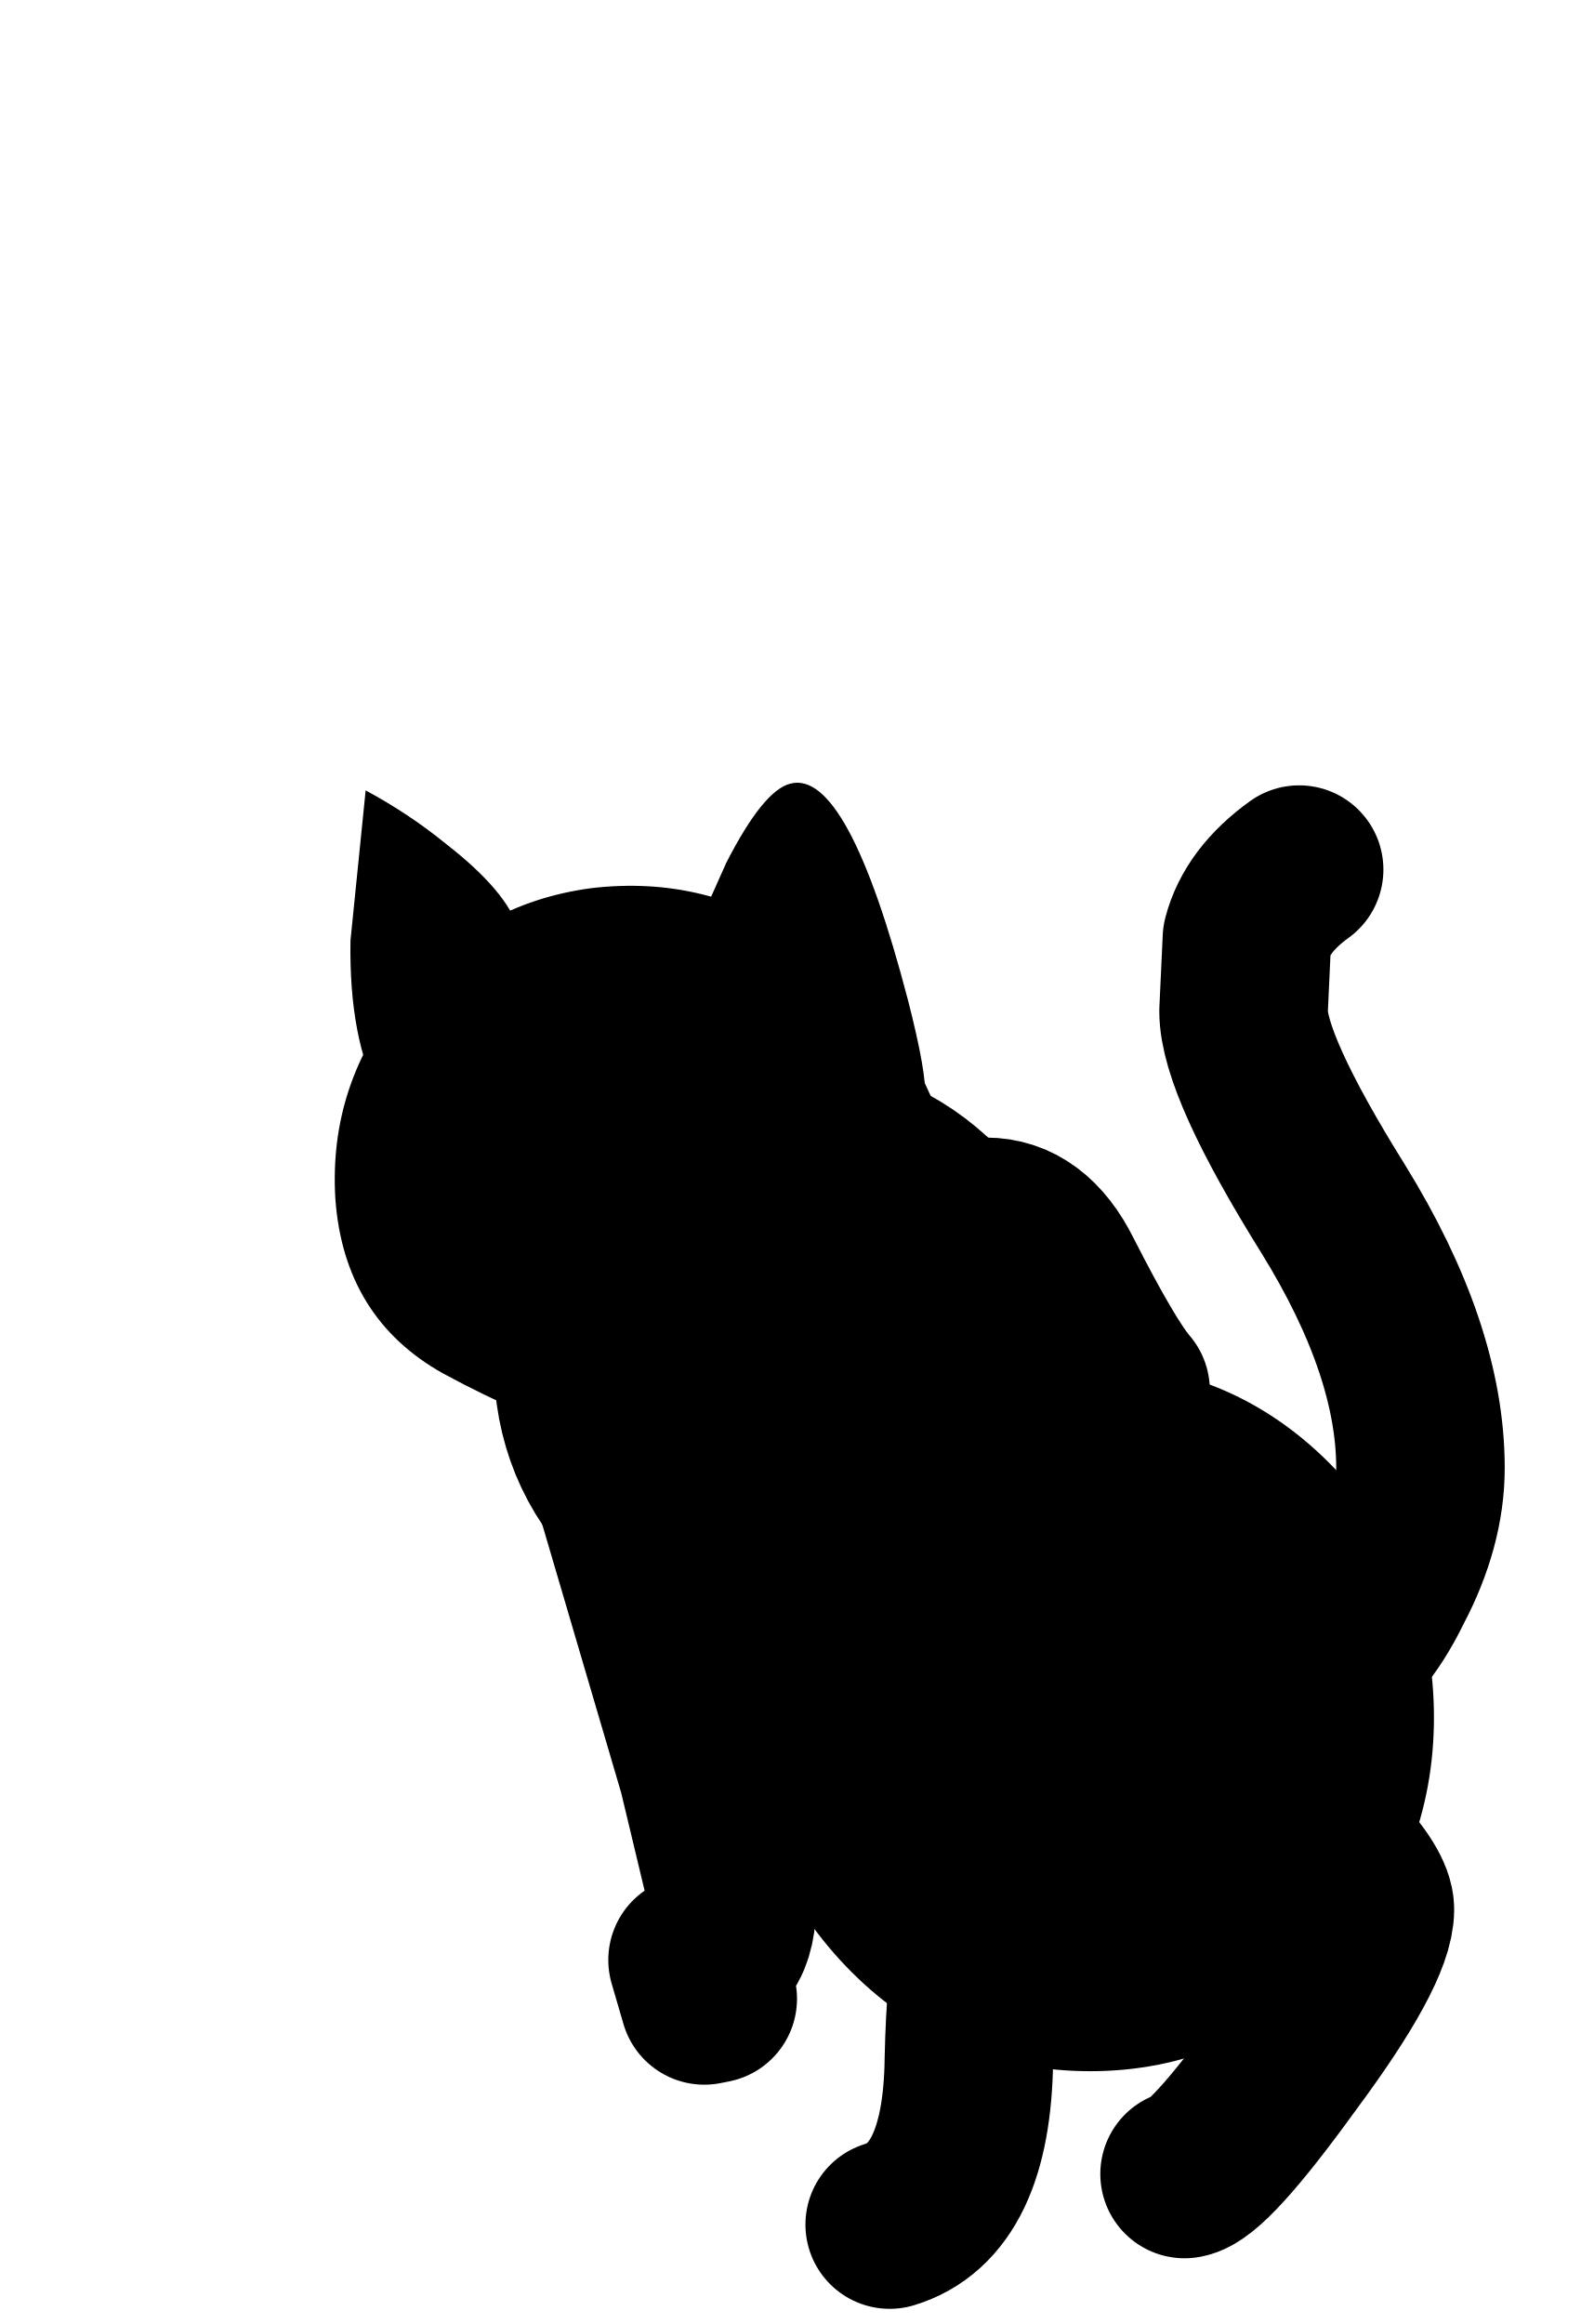
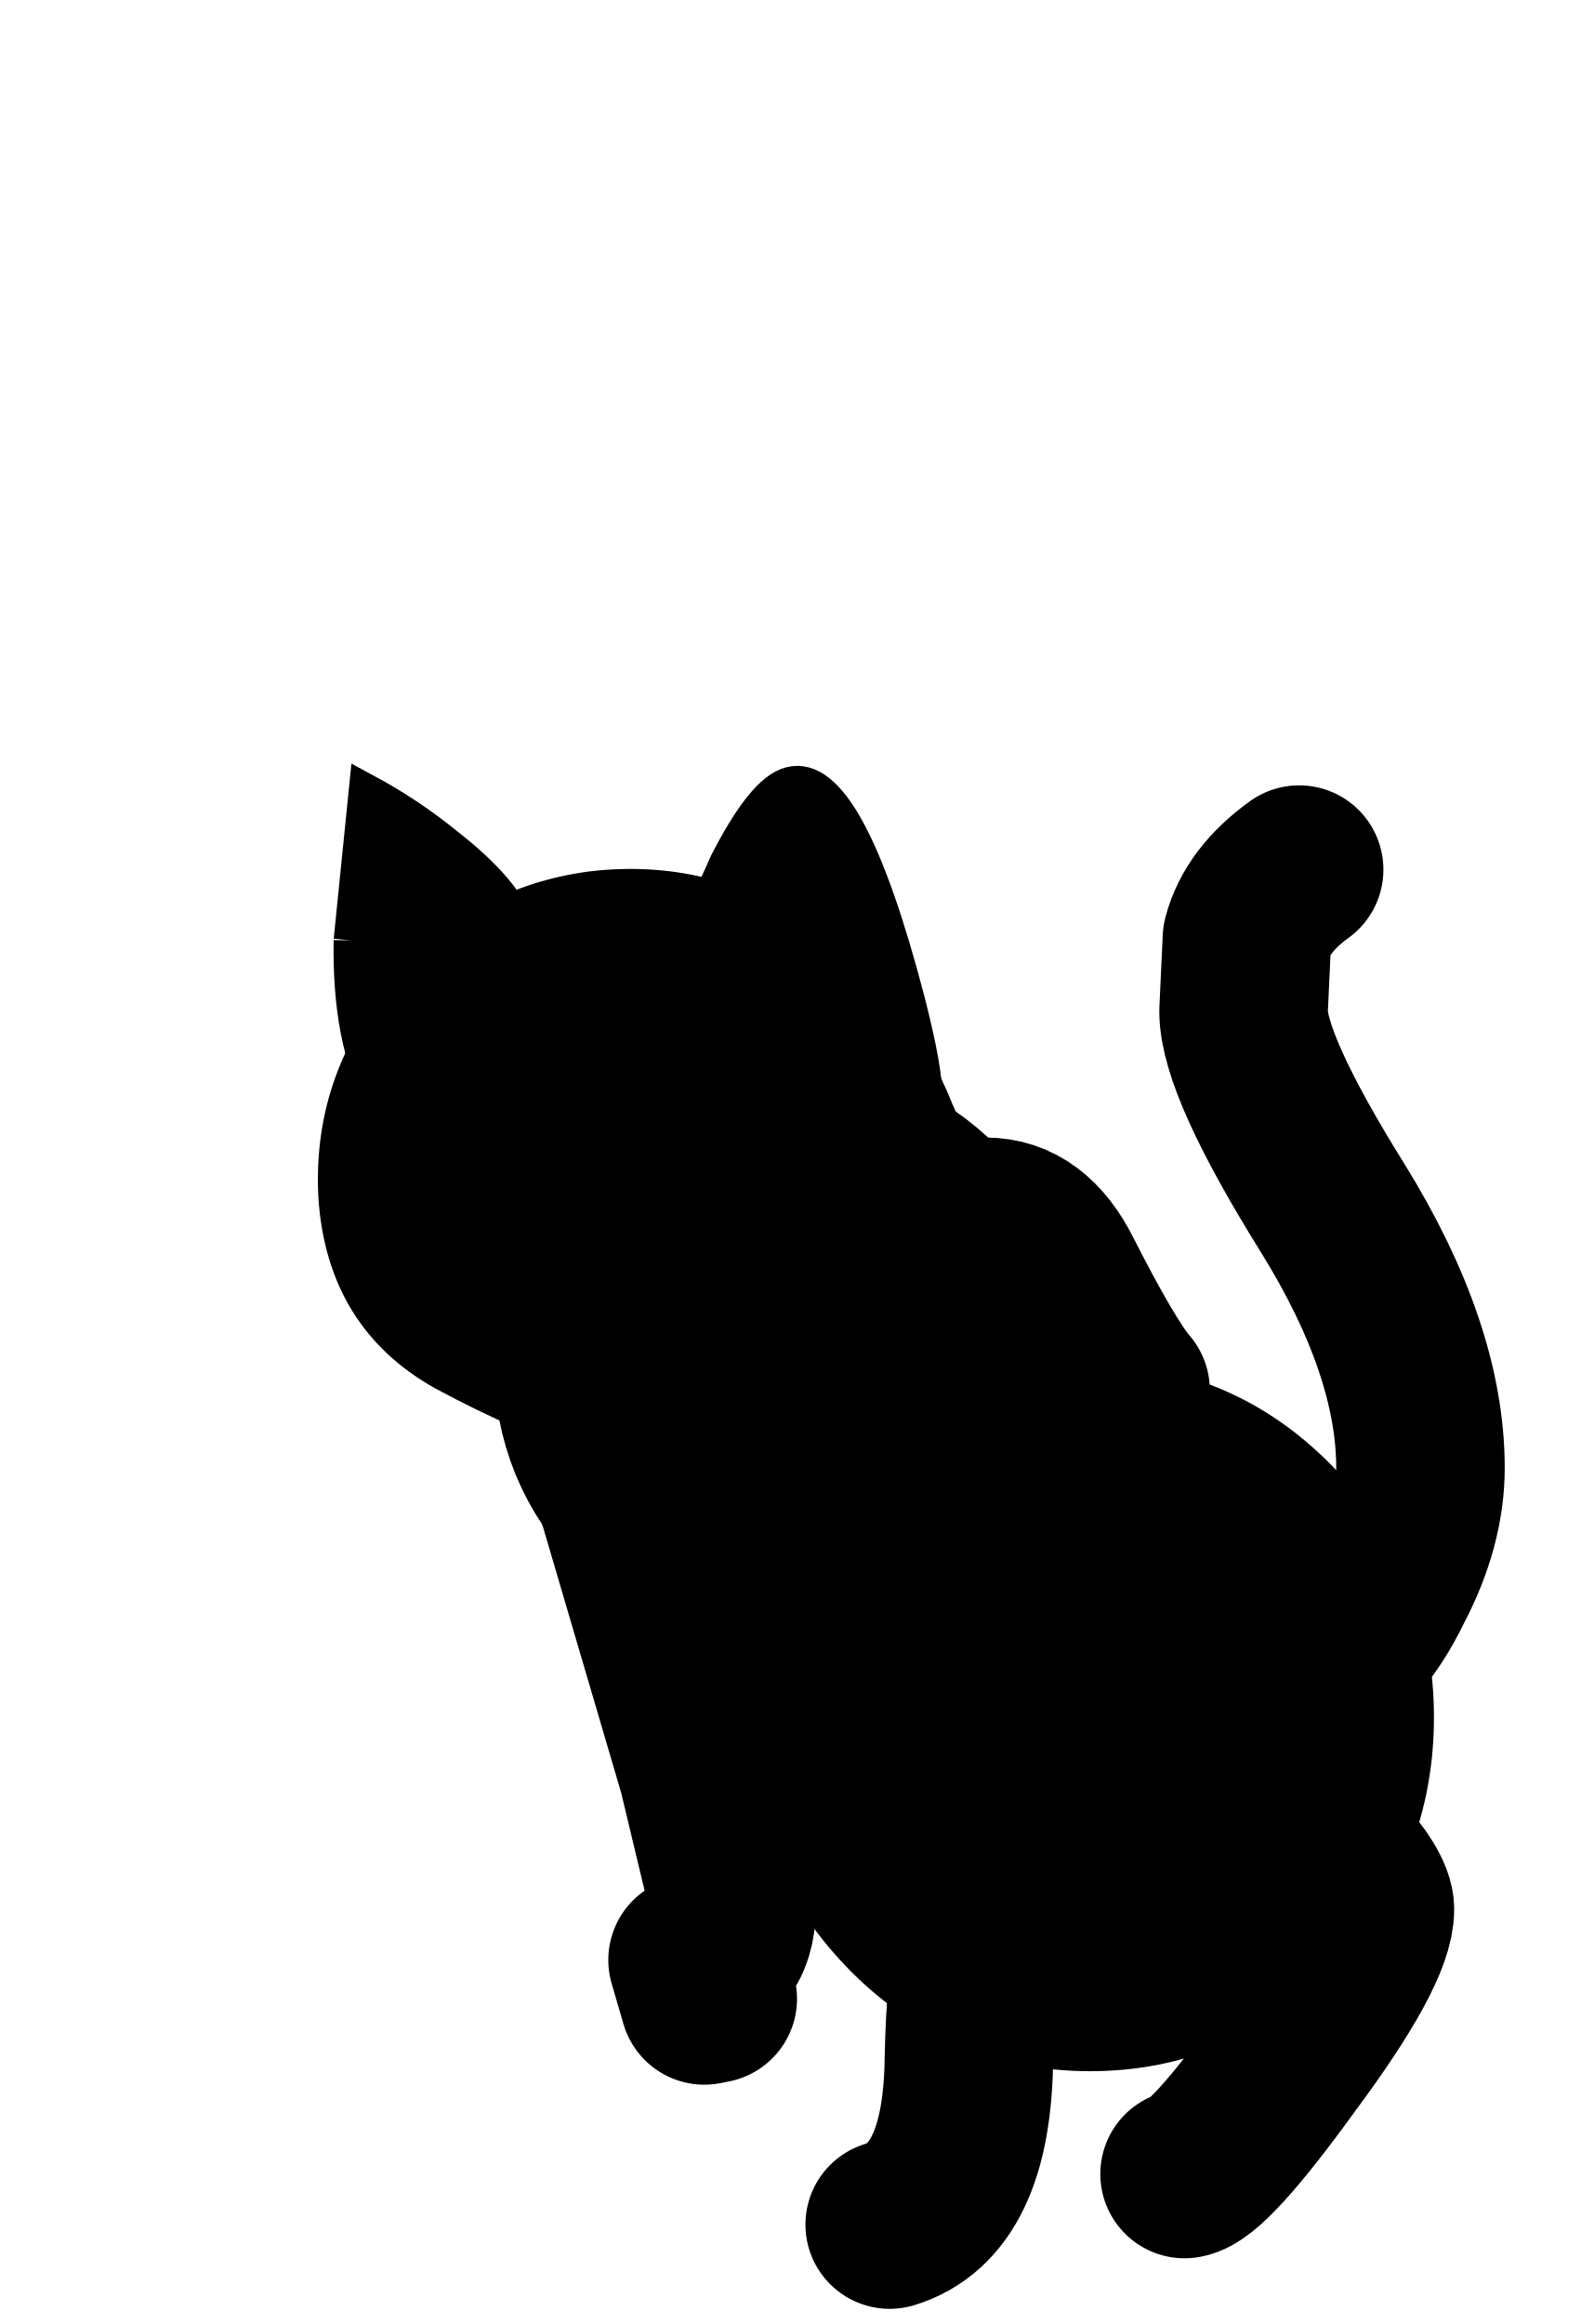
- <svg xmlns="http://www.w3.org/2000/svg" xmlns:xlink="http://www.w3.org/1999/xlink" width="46.9" height="68.95">
+ <svg xmlns="http://www.w3.org/2000/svg" xmlns:xlink="http://www.w3.org/1999/xlink" fill="currentColor" stroke="currentColor" color="cat-color" width="46.9" height="68.95">
  <g transform="translate(28.9 59.25)">
    <use xlink:href="#a" width="30" height="45.2" transform="translate(-14.25 -35.95)" />
    <use xlink:href="#b" width="18.45" height="19.75" transform="translate(-18.95 -36.05)" />
  </g>
  <defs>
    <g id="a">
-       <path fill="none" stroke="#000" stroke-linecap="round" stroke-linejoin="round" stroke-width="5" d="M24.4 26.25q1.25-.65 2.15-2.5.95-1.8.95-3.5 0-3.5-2.6-7.7-2.65-4.25-2.65-5.85l.1-2.15q.3-1.15 1.55-2.05" />
+       <path fill="none" stroke="currentColor" stroke-linecap="round" stroke-linejoin="round" stroke-width="5" d="M24.4 26.25q1.25-.65 2.15-2.5.95-1.8.95-3.5 0-3.5-2.6-7.7-2.65-4.25-2.65-5.85l.1-2.15q.3-1.15 1.55-2.05" />
      <path fill-rule="evenodd" d="M25.4 27.65q0 3.3-2.25 5.65t-5.45 2.35-5.45-2.35T10 27.65 12.25 22t5.45-2.35T23.15 22t2.25 5.65" />
-       <path fill="none" stroke="#000" stroke-linecap="round" stroke-linejoin="round" stroke-width="5" d="M25.4 27.65q0 3.3-2.25 5.65t-5.45 2.35-5.45-2.35T10 27.65 12.25 22t5.45-2.35T23.15 22t2.25 5.65" />
+       <path fill="none" stroke="currentColor" stroke-linecap="round" stroke-linejoin="round" stroke-width="5" d="M25.4 27.65q0 3.3-2.25 5.65t-5.45 2.35-5.45-2.35T10 27.65 12.25 22t5.45-2.35T23.15 22t2.25 5.65" />
      <path fill-rule="evenodd" d="M15 17.05q0 2.65-1.8 4.5-1.85 1.9-4.45 1.9-2.55 0-4.4-1.9-1.85-1.85-1.85-4.5t1.85-4.55q1.85-1.85 4.4-1.85 2.6 0 4.45 1.85 1.8 1.9 1.8 4.55" />
-       <path fill="none" stroke="#000" stroke-linecap="round" stroke-linejoin="round" stroke-width="5" d="M15 17.05q0 2.65-1.8 4.5-1.85 1.9-4.45 1.9-2.55 0-4.4-1.9-1.85-1.85-1.85-4.5t1.85-4.55q1.85-1.85 4.4-1.85 2.6 0 4.45 1.85 1.8 1.9 1.8 4.55M11.75 42.7q2.3-.7 2.35-4.9.1-4.7 1.15-5.6M20.5 41.2q.7-.1 3.05-3.35 2.45-3.3 2.45-4.5 0-.55-1.05-1.7L23.5 30.2" />
-       <path fill="none" stroke="#000" stroke-linecap="round" stroke-linejoin="round" stroke-width="5" d="m3.2 19.05 3 10.2.85 3.55q.15 2-1.15 2.05l.35 1.2.25-.05M17.25 23.7q1.05-.15 1.45 1.65.45 1.85 1.8 1.85-.1.9.3 2.6l.45 2.15M14.6 12.95H13l1.75 1.55q.85.9 2 1.2.7.2 1.1 1.25l.3 1h.6q-.65-.75-2-3.4-.8-1.6-2.15-1.6m1.15 3.5q1.1.35 1.5 1.75.2-.2.9-.25l.35 1" />
+       <path fill="none" stroke="currentColor" stroke-linecap="round" stroke-linejoin="round" stroke-width="5" d="M15 17.05q0 2.65-1.8 4.5-1.85 1.9-4.45 1.9-2.55 0-4.4-1.9-1.85-1.85-1.85-4.5t1.85-4.55q1.85-1.85 4.4-1.85 2.6 0 4.45 1.85 1.8 1.9 1.8 4.55M11.75 42.7q2.3-.7 2.35-4.9.1-4.7 1.15-5.6M20.5 41.2q.7-.1 3.05-3.35 2.45-3.3 2.45-4.5 0-.55-1.05-1.7L23.5 30.2" />
+       <path fill="none" stroke="currentColor" stroke-linecap="round" stroke-linejoin="round" stroke-width="5" d="m3.2 19.05 3 10.2.85 3.55q.15 2-1.15 2.05l.35 1.2.25-.05M17.25 23.7q1.05-.15 1.45 1.65.45 1.85 1.8 1.85-.1.9.3 2.6l.45 2.15M14.6 12.95H13l1.75 1.55q.85.9 2 1.2.7.2 1.1 1.25l.3 1h.6q-.65-.75-2-3.4-.8-1.6-2.15-1.6m1.15 3.5q1.1.35 1.5 1.75.2-.2.9-.25l.35 1" />
    </g>
    <g id="b" fill-rule="evenodd">
      <path d="M18.4 12.95q-.3 3.25-3.15 4.45-2.7 2.65-7.1 2.3-2.55-.85-4.95-2.15Q.25 15.9 0 12.35q-.2-3.4 2-6.05 2.2-2.7 5.6-3.15 3.4-.4 6.2 1.5 2.8 1.95 4.05 5.1.7 1.5.55 3.2" />
      <path d="M13.5.05Q15.2-.4 17 6.5q.55 2.15.5 2.85l-1.25.35Q13.6 8.6 12.1 7.6q-2.05-1.35-2.85-2.95l.1-.05.1-.2.75.2.35.15L11.6 2.4Q12.7.25 13.5.05M.45 4.7.9.25q1.3.7 2.4 1.6 1.8 1.4 2.15 2.55.35 1.45-1.15 3-1.25 1.4-2.95 2Q.4 7.65.45 4.7" />
    </g>
  </defs>
</svg>
